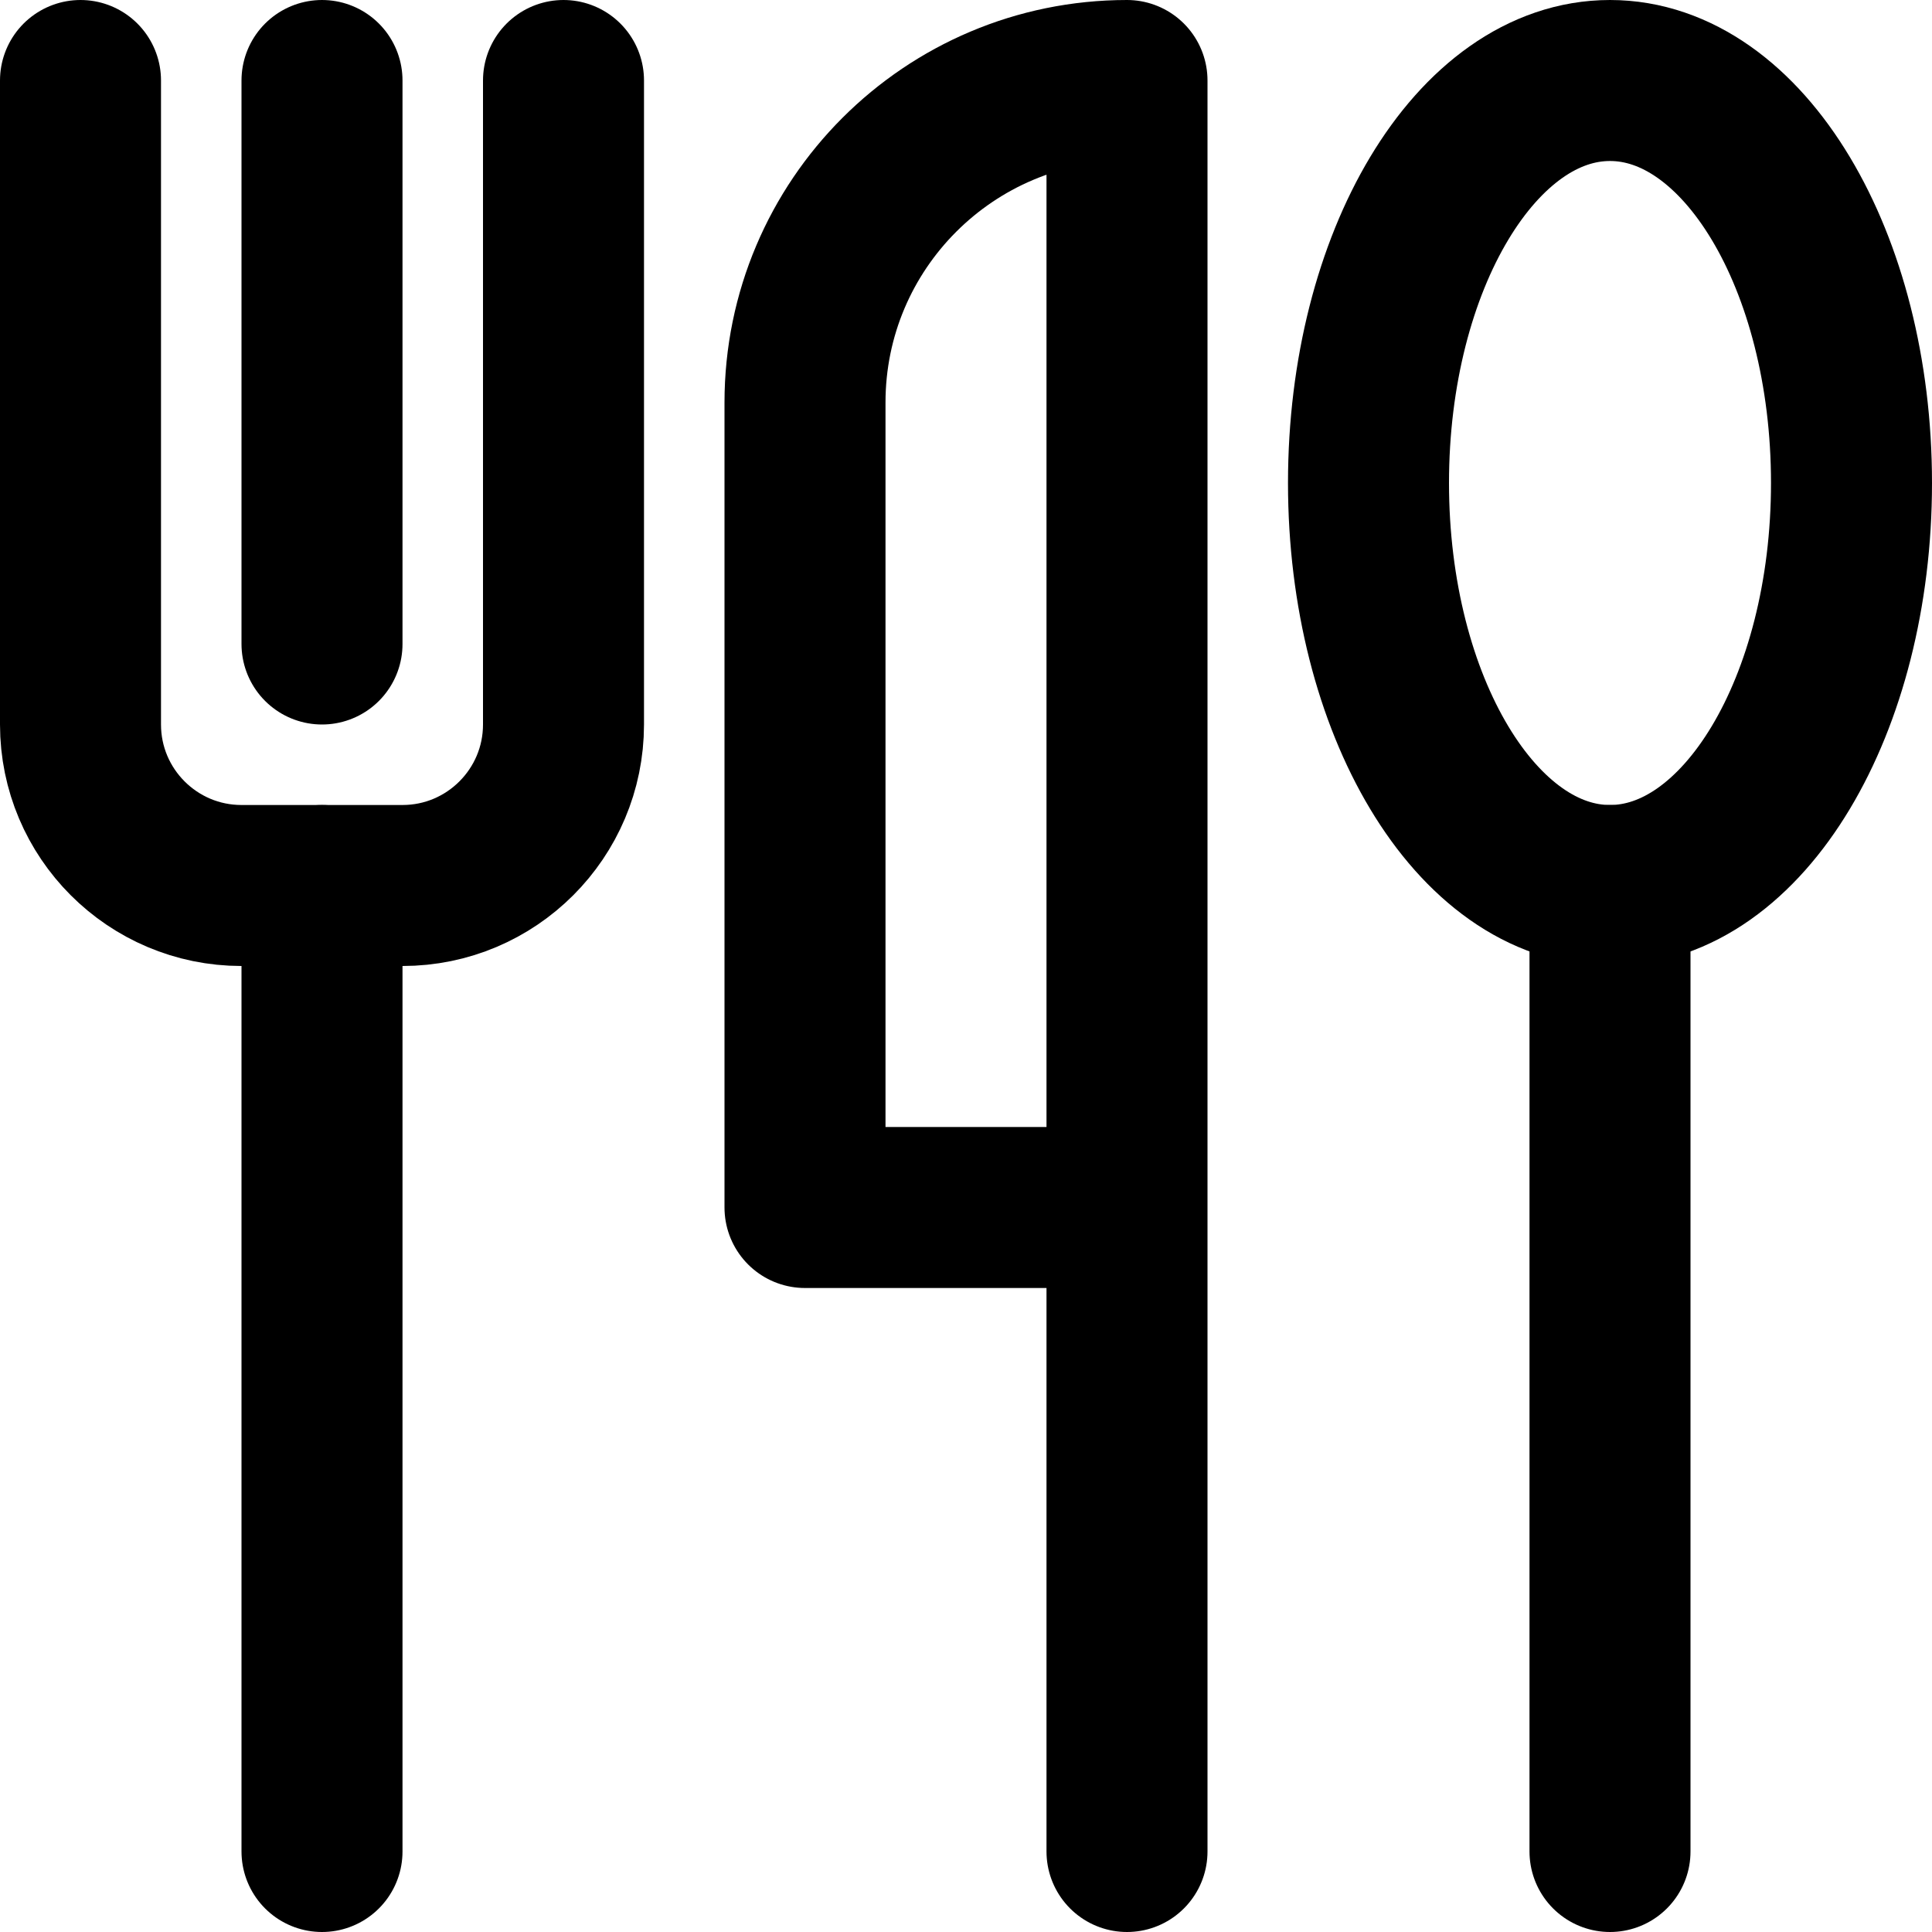
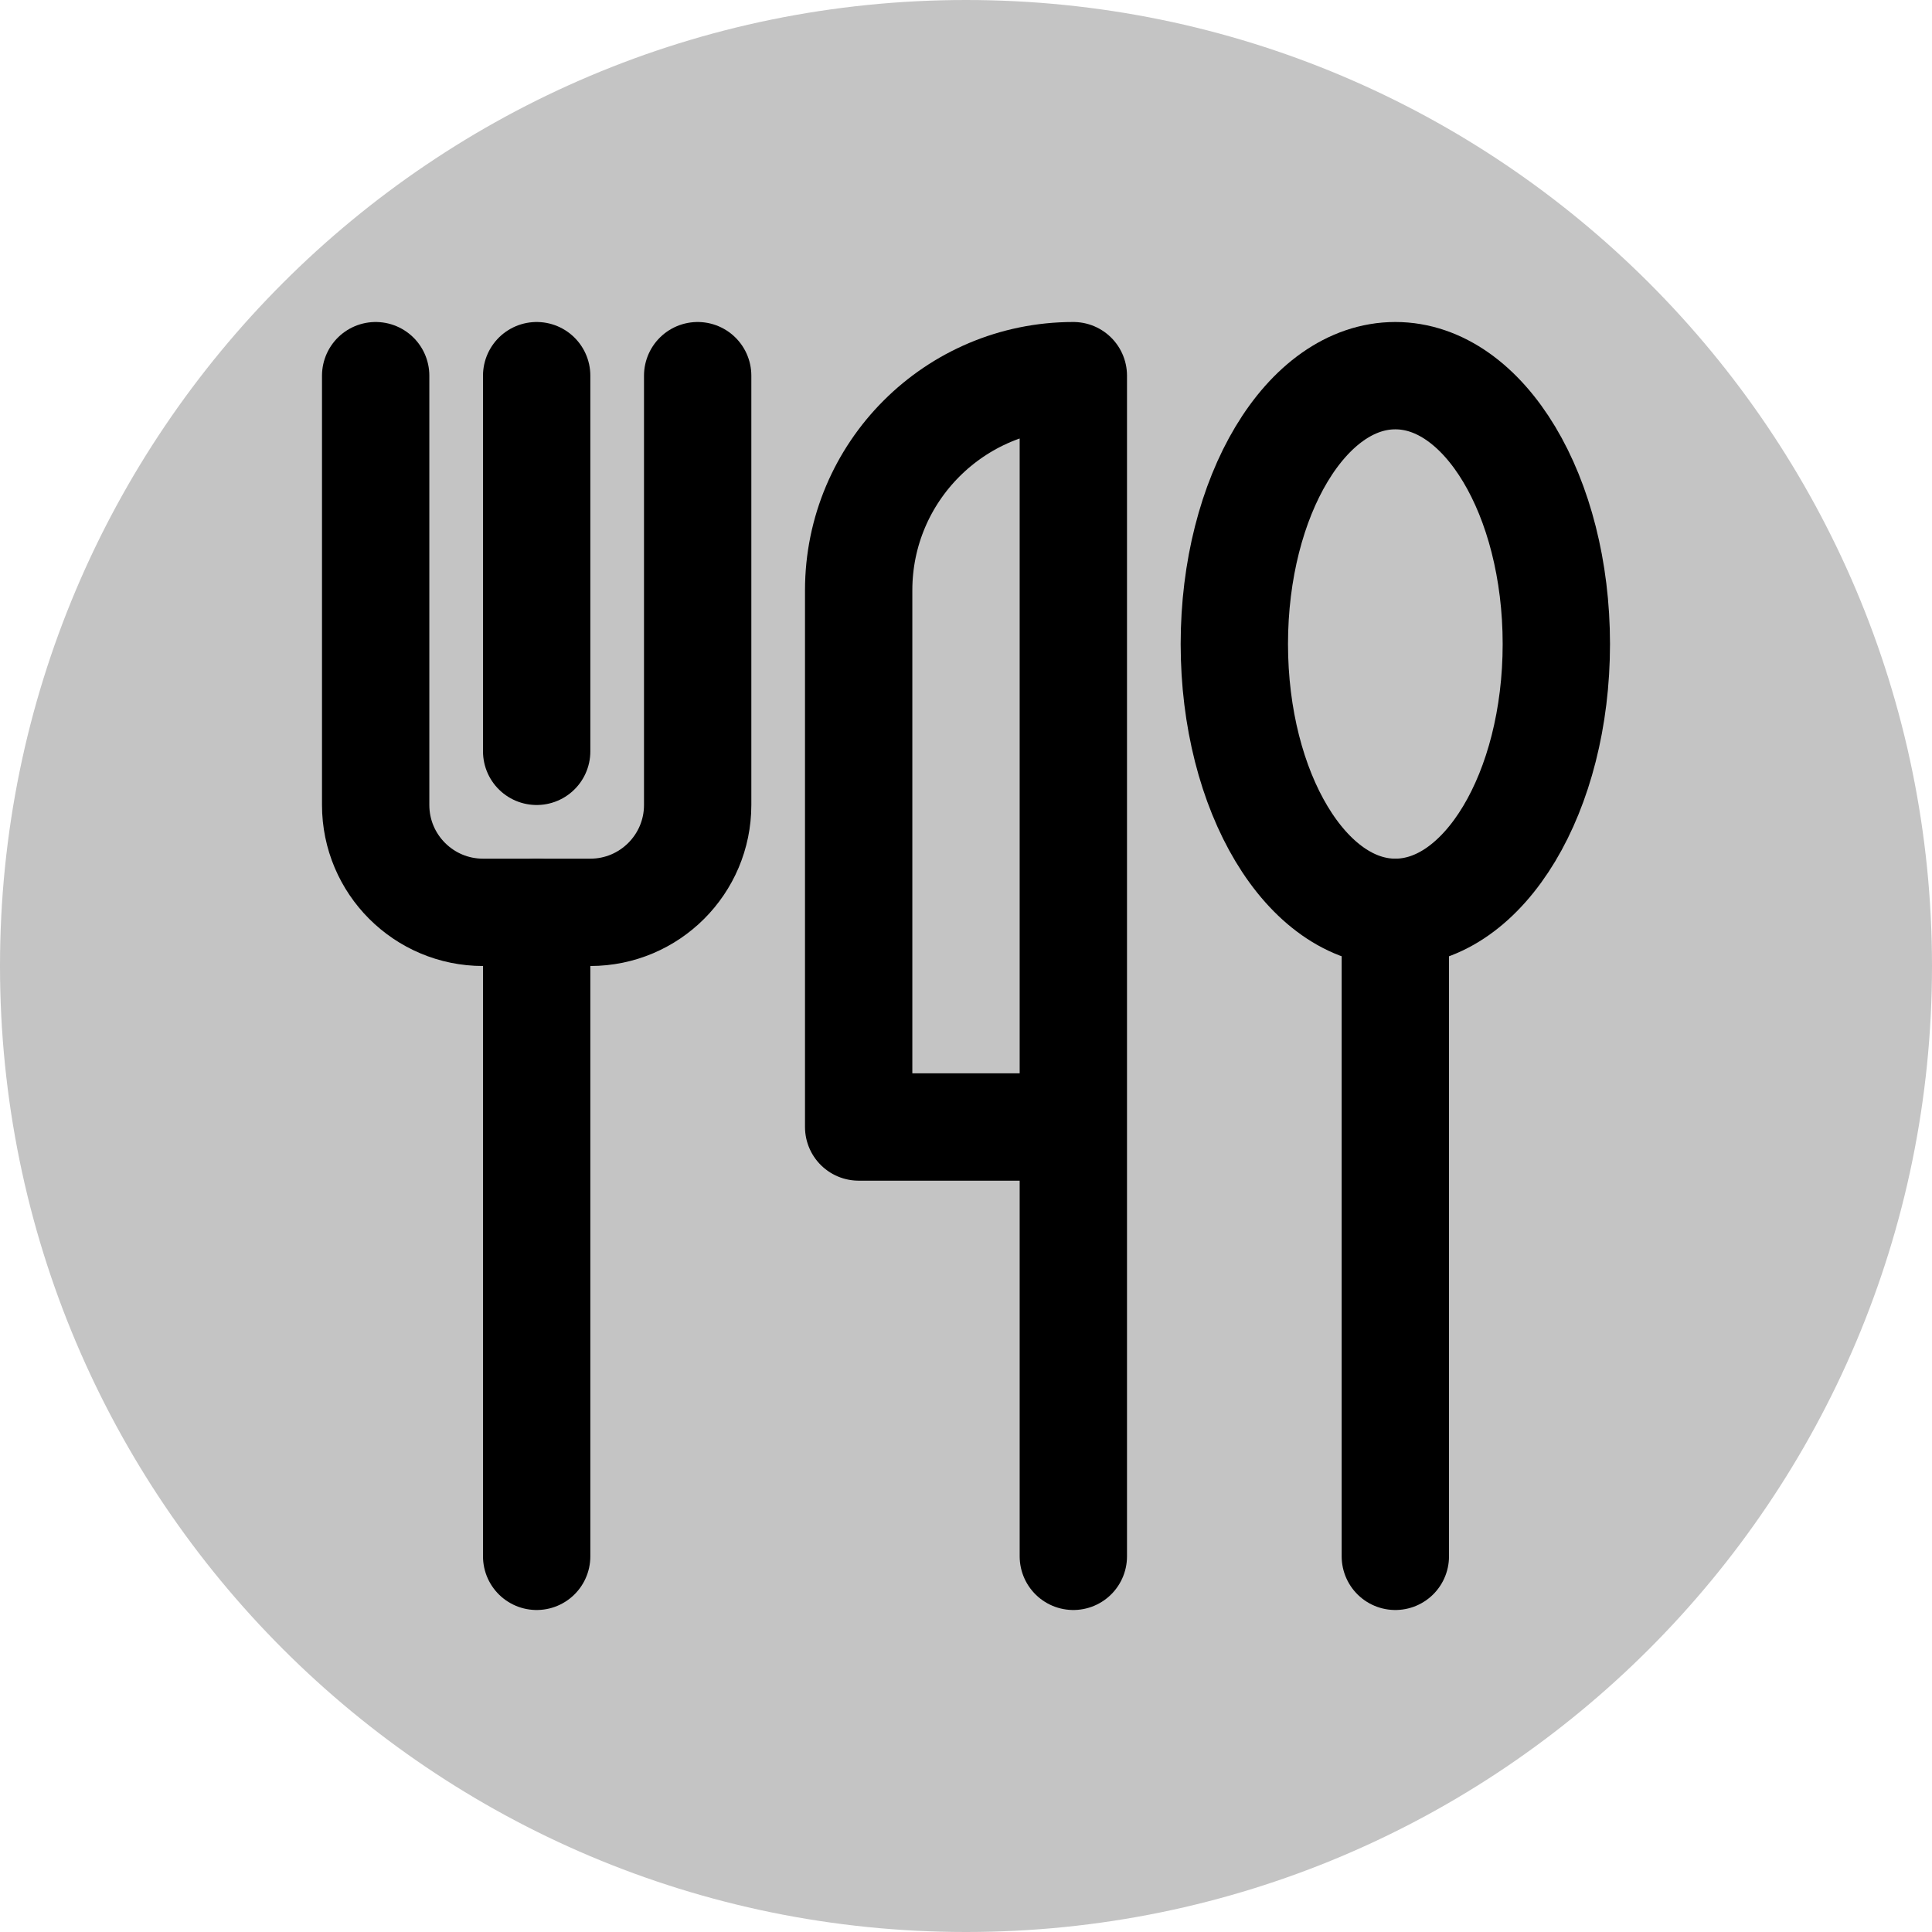
- <svg xmlns="http://www.w3.org/2000/svg" width="24" height="24" viewBox="0 0 24 24" fill="none">
-   <path d="M4 1V8" stroke="black" stroke-width="2" stroke-linecap="round" stroke-linejoin="round" />
-   <path d="M1 1V9C1 10.104 1.896 11 3 11H5C6.104 11 7 10.104 7 9V1" stroke="black" stroke-width="2" stroke-linecap="round" stroke-linejoin="round" />
-   <path d="M4 11V23" stroke="black" stroke-width="2" stroke-linecap="round" stroke-linejoin="round" />
-   <path d="M20 11V23" stroke="black" stroke-width="2" stroke-linecap="round" stroke-linejoin="round" />
-   <path d="M14 23V1C11.791 1 10 2.791 10 5V15H14" stroke="black" stroke-width="2" stroke-linecap="round" stroke-linejoin="round" />
-   <path fill-rule="evenodd" clip-rule="evenodd" d="M23 6C23 8.762 21.657 11 20 11C18.343 11 17 8.762 17 6C17 3.238 18.343 1 20 1C21.657 1 23 3.238 23 6Z" stroke="black" stroke-width="2" stroke-linecap="round" stroke-linejoin="round" />
+ <svg xmlns="http://www.w3.org/2000/svg" width="36" height="36" viewBox="0 0 36 36" fill="none">
+   <circle cx="18" cy="18" r="18" fill="#C4C4C4" />
+   <path d="M10 7V14" stroke="black" stroke-width="2" stroke-linecap="round" stroke-linejoin="round" />
+   <path d="M7 7V15C7 16.104 7.896 17 9 17H11C12.104 17 13 16.104 13 15V7" stroke="black" stroke-width="2" stroke-linecap="round" stroke-linejoin="round" />
+   <path d="M10 17V29" stroke="black" stroke-width="2" stroke-linecap="round" stroke-linejoin="round" />
+   <path d="M26 17V29" stroke="black" stroke-width="2" stroke-linecap="round" stroke-linejoin="round" />
+   <path d="M20 29V7C17.791 7 16 8.791 16 11V21H20" stroke="black" stroke-width="2" stroke-linecap="round" stroke-linejoin="round" />
+   <path fill-rule="evenodd" clip-rule="evenodd" d="M29 12C29 14.762 27.657 17 26 17C24.343 17 23 14.762 23 12C23 9.238 24.343 7 26 7C27.657 7 29 9.238 29 12Z" stroke="black" stroke-width="2" stroke-linecap="round" stroke-linejoin="round" />
</svg>
